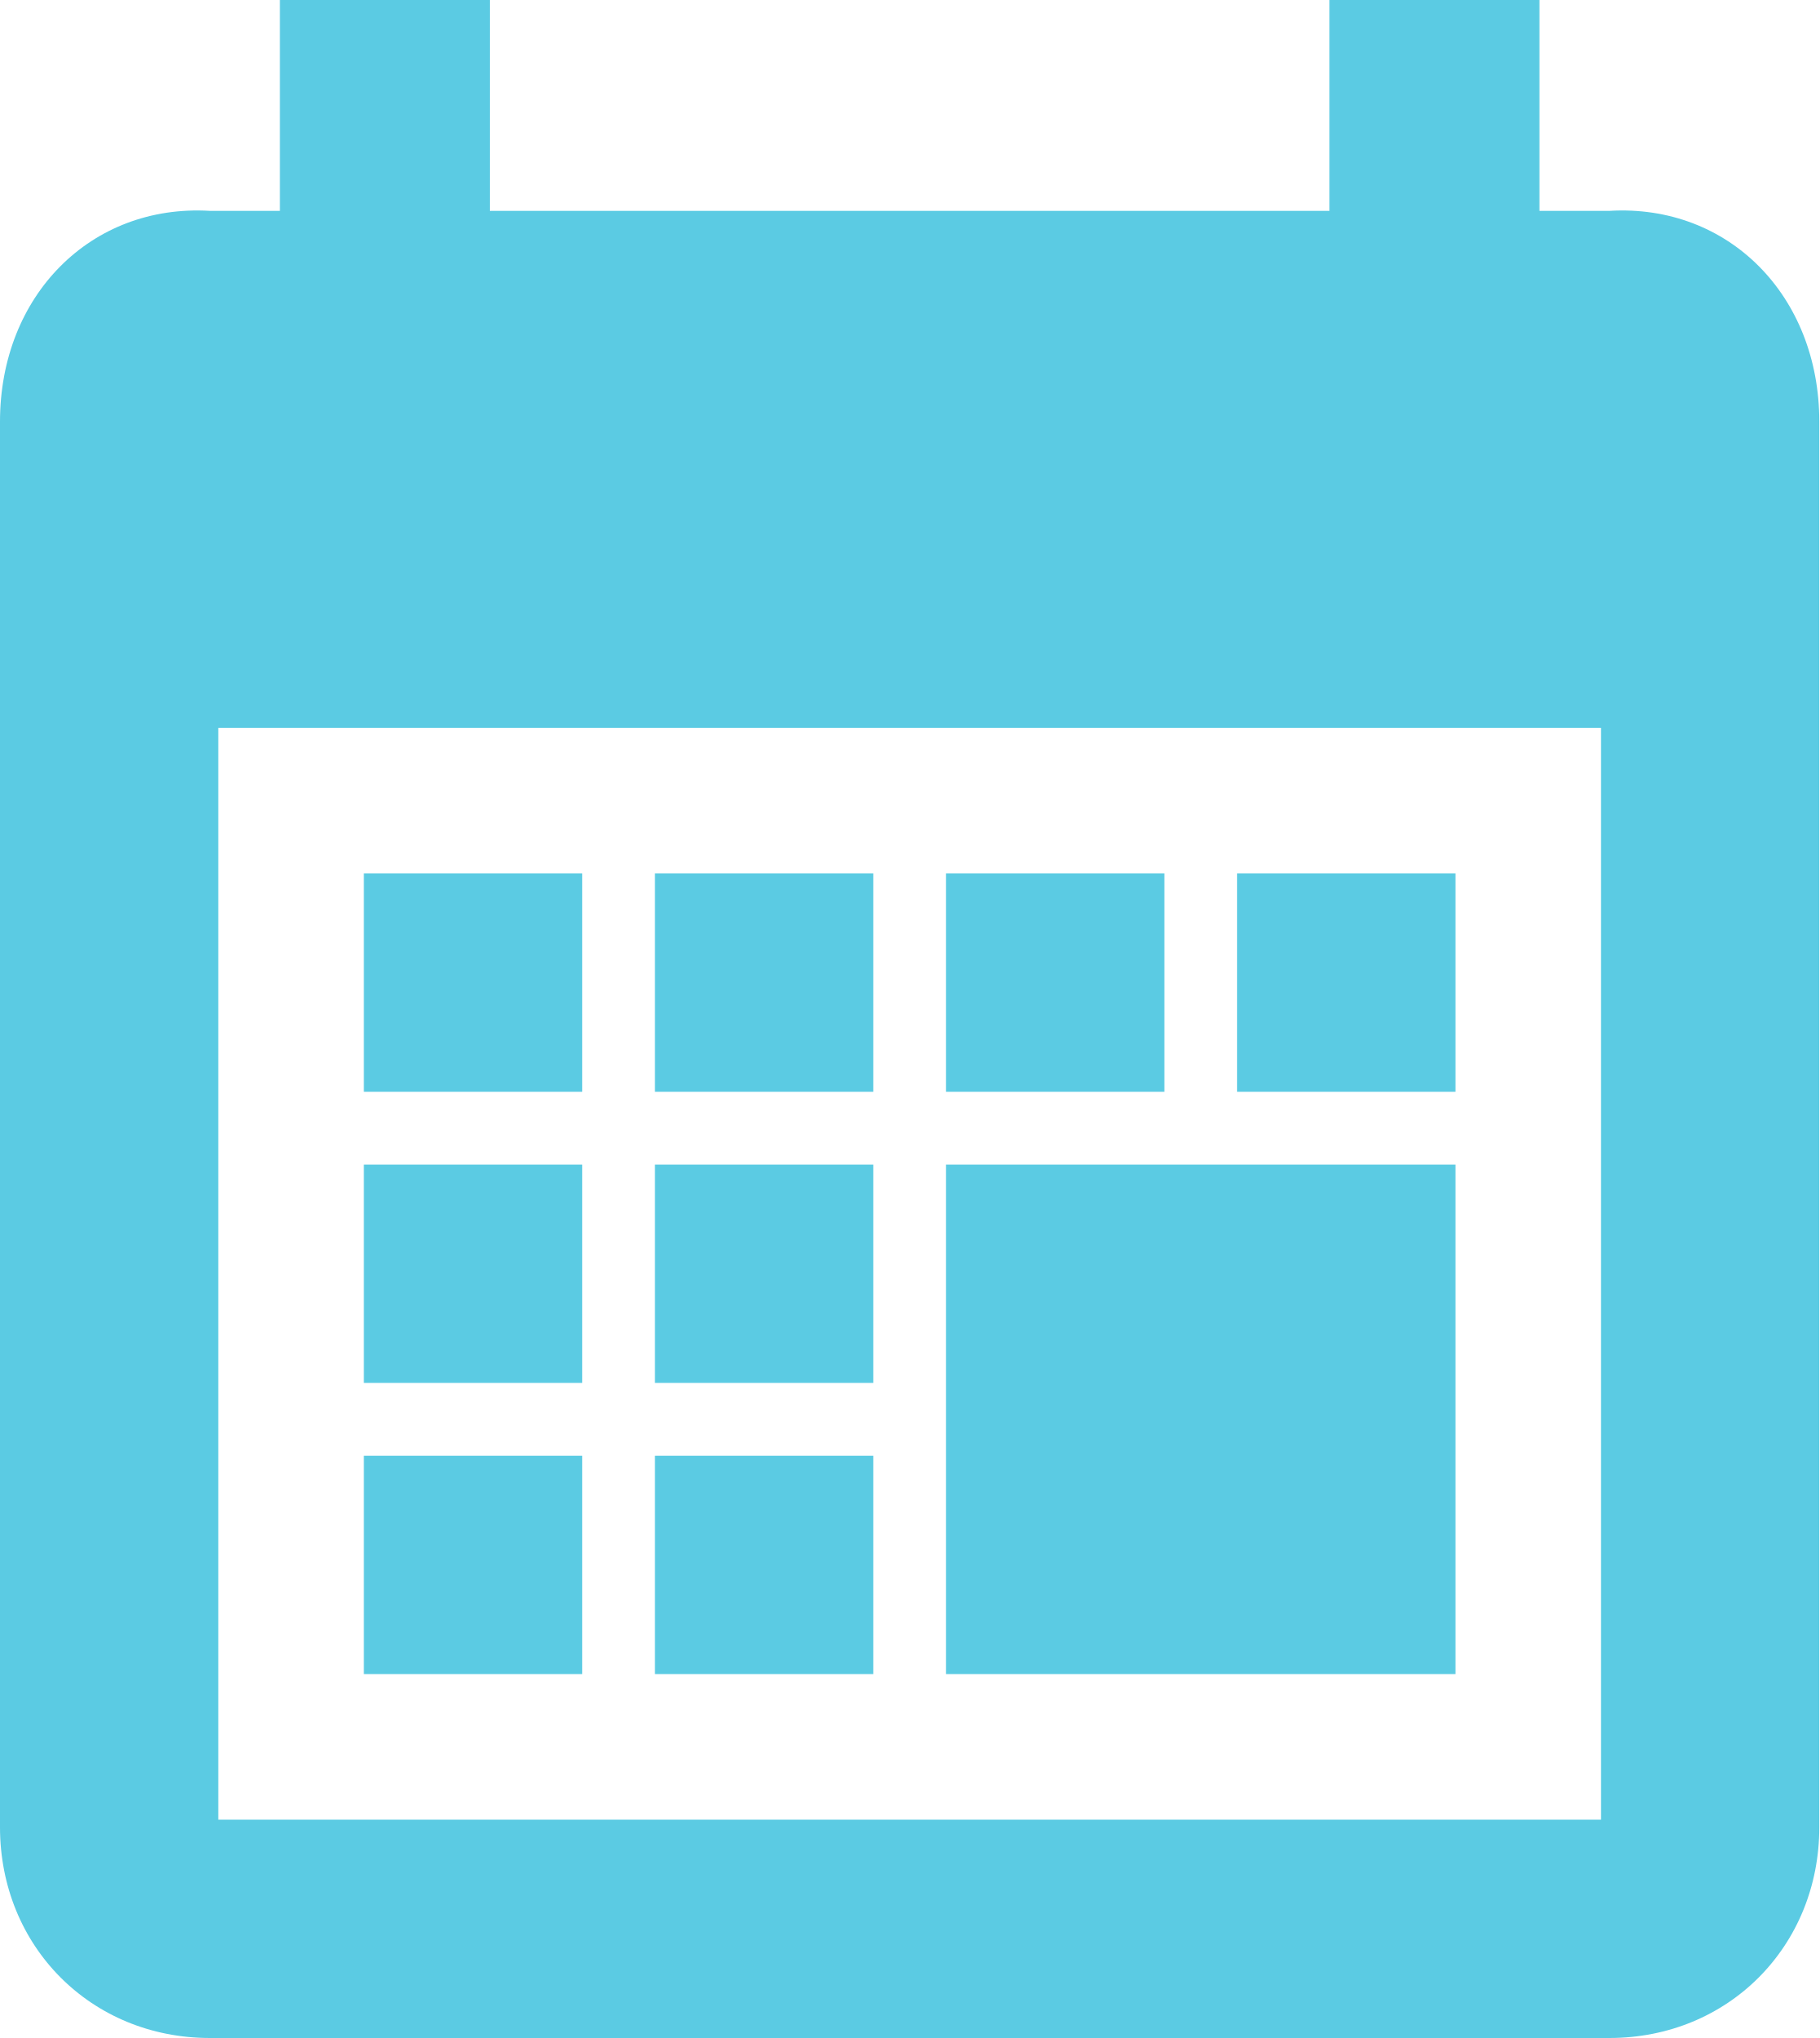
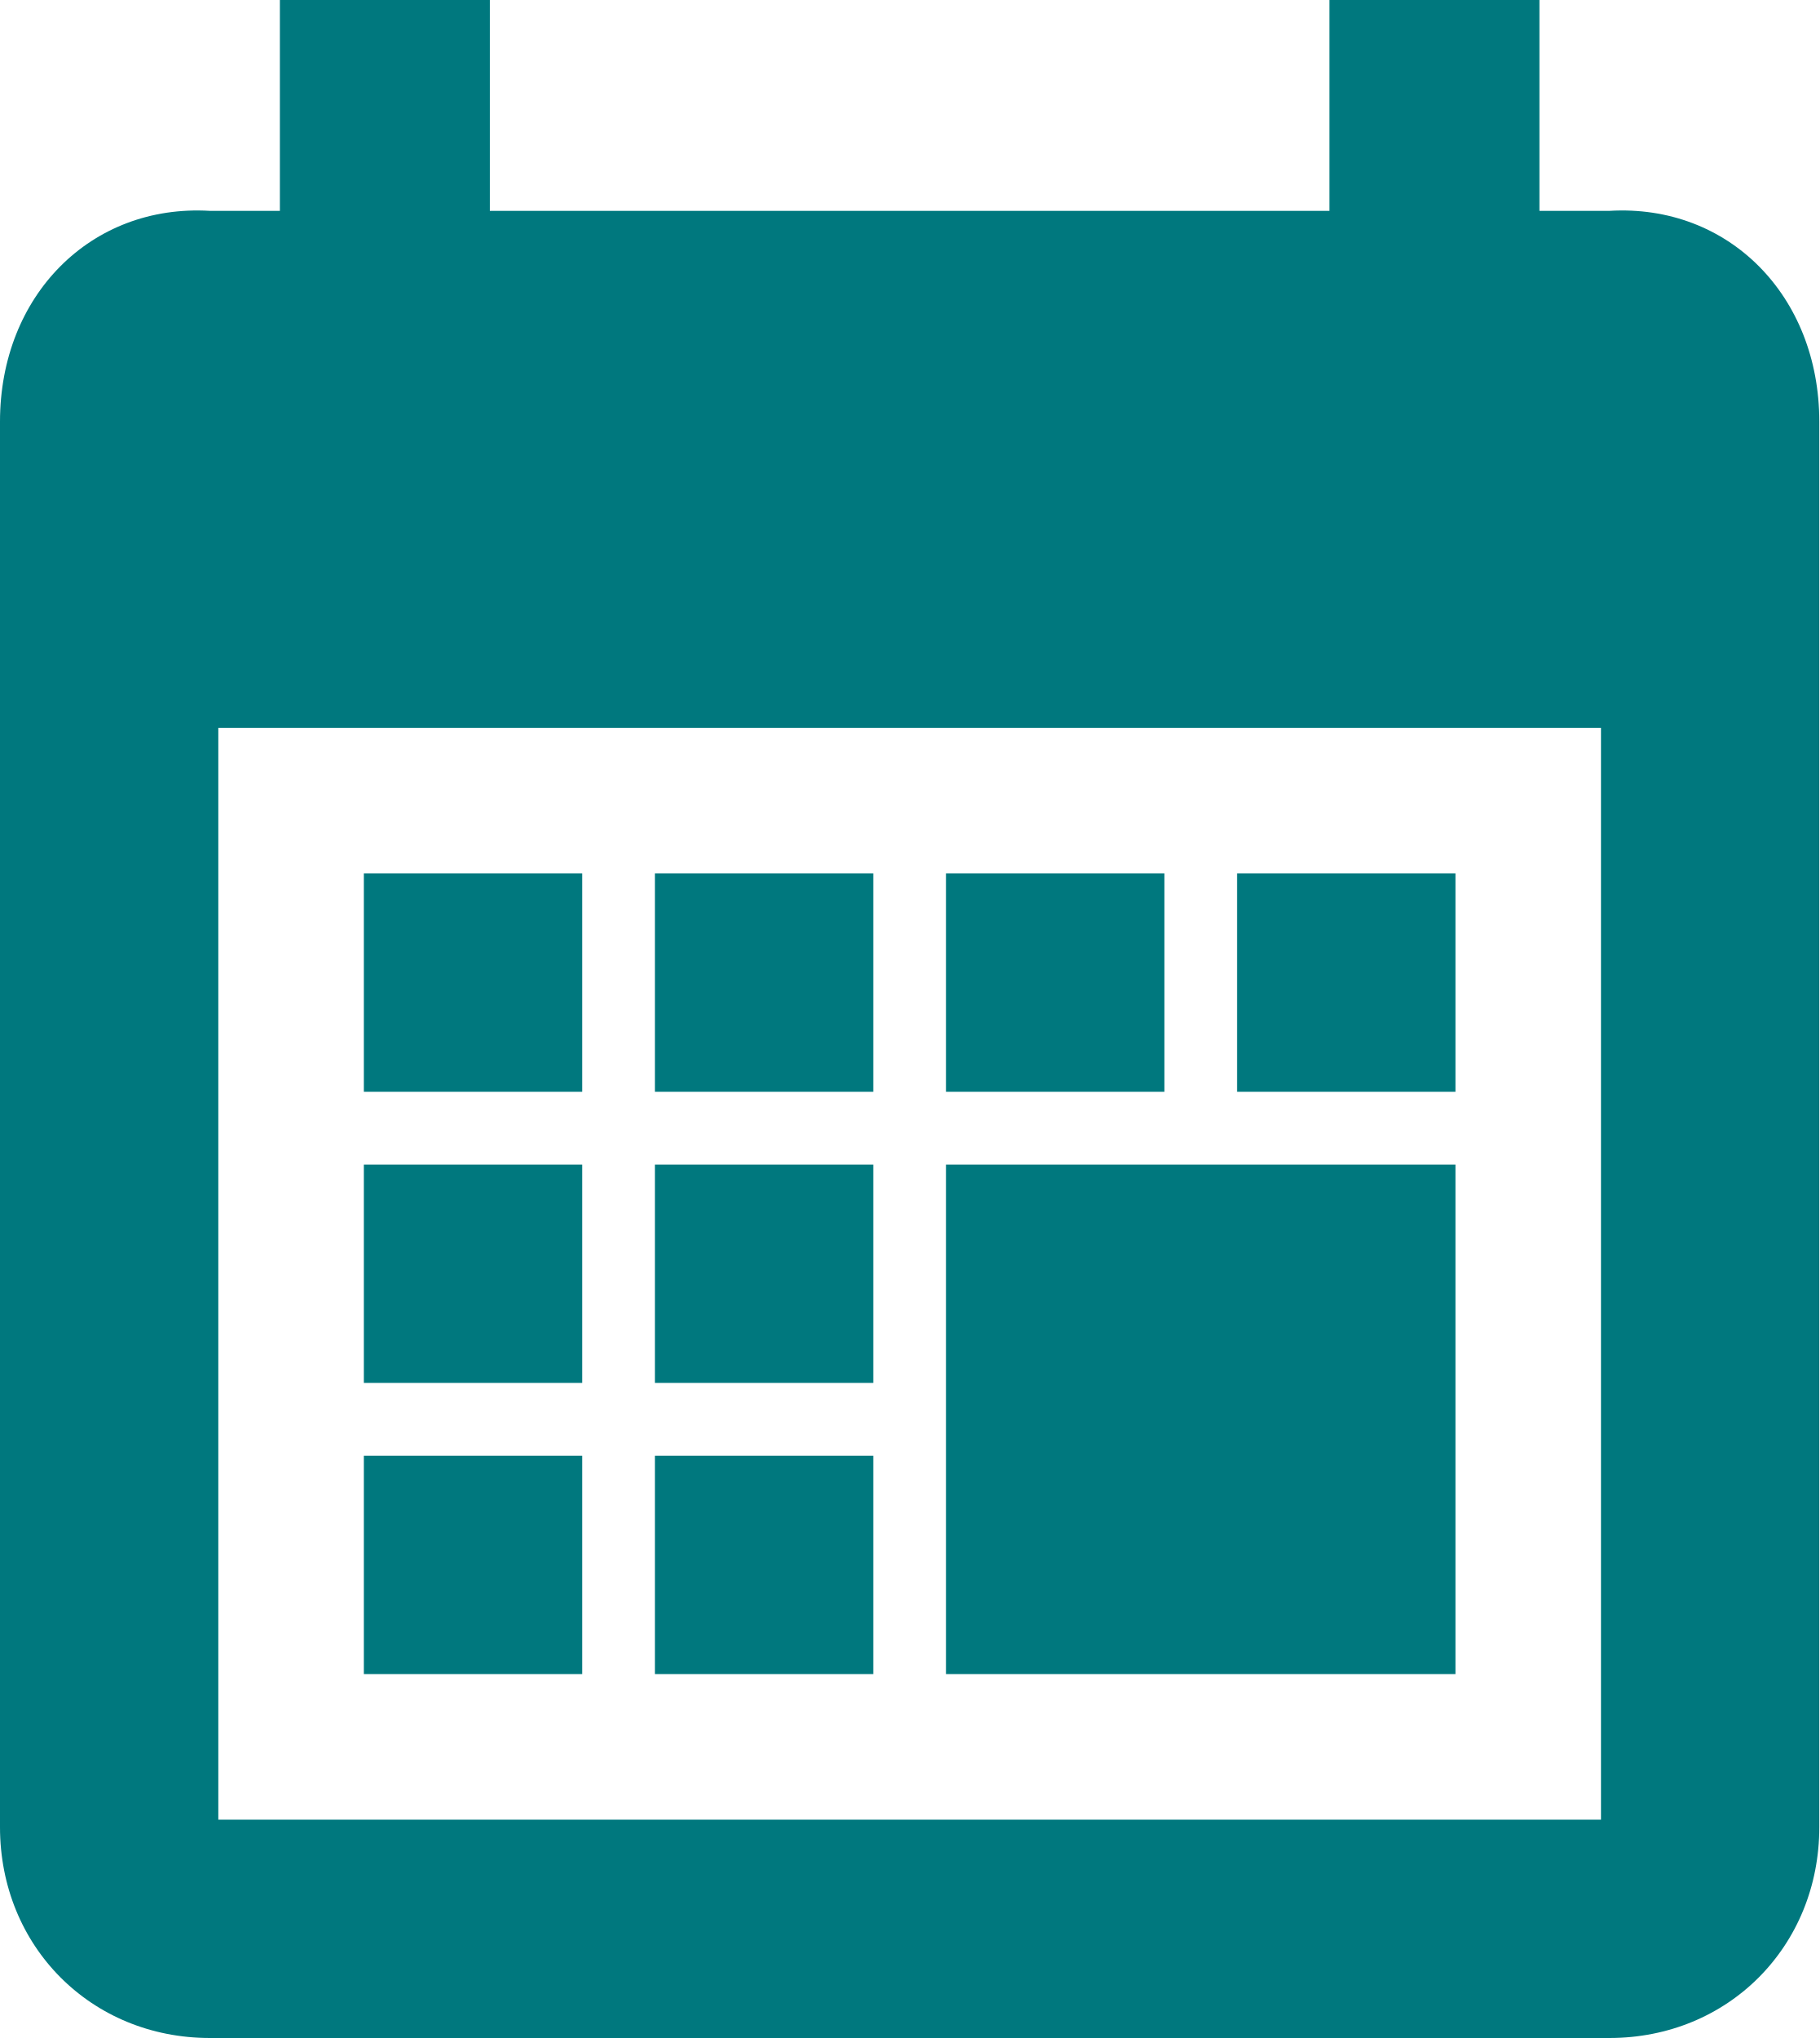
<svg xmlns="http://www.w3.org/2000/svg" width="25px" height="28px" viewBox="0 0 25 28" version="1.1">
  <defs />
  <g id="govCMS-Theme" stroke="none" stroke-width="1" fill="none" fill-rule="evenodd">
-     <g id="DESKTOP-06-A-ELEMENTS-v1" transform="translate(-607, -2154)" fill="#5BCBE3">
+     <g id="DESKTOP-06-A-ELEMENTS-v1" transform="translate(-607, -2154)" fill="#00787E">
      <g id="Date" transform="translate(240, 2071)">
        <path d="M380,99 L380,106 L387,106 L387,99 L380,99 Z M372,103 L372,106 L375,106 L375,103 L372,103 Z M376,103 L376,106 L379,106 L379,103 L376,103 Z M372,99 L372,102 L375,102 L375,99 L372,99 Z M376,99 L376,102 L379,102 L379,99 L376,99 Z M372,95 L372,98 L375,98 L375,95 L372,95 Z M376,95 L376,98 L379,98 L379,95 L376,95 Z M380,95 L380,98 L383,98 L383,95 L380,95 Z M384,95 L384,98 L387,98 L387,95 L384,95 Z M385.269,83 L385.269,85.897 L373.731,85.897 L373.731,83 L370.846,83 L370.846,85.897 L369.885,85.897 C368.25,85.8 367,87.06 367,88.793 L367,108.103 C367,109.74 368.25,111 369.885,111 L389.115,111 C390.75,111 392,109.74 392,108.103 L392,88.793 C392,87.06 390.75,85.8 389.115,85.897 L388.154,85.897 L388.154,83 L385.269,83 L385.269,83 Z M389,108 L370,108 L370,93 L389,93 L389,108 L389,108 Z" id="Shape" />
      </g>
    </g>
  </g>
</svg>
